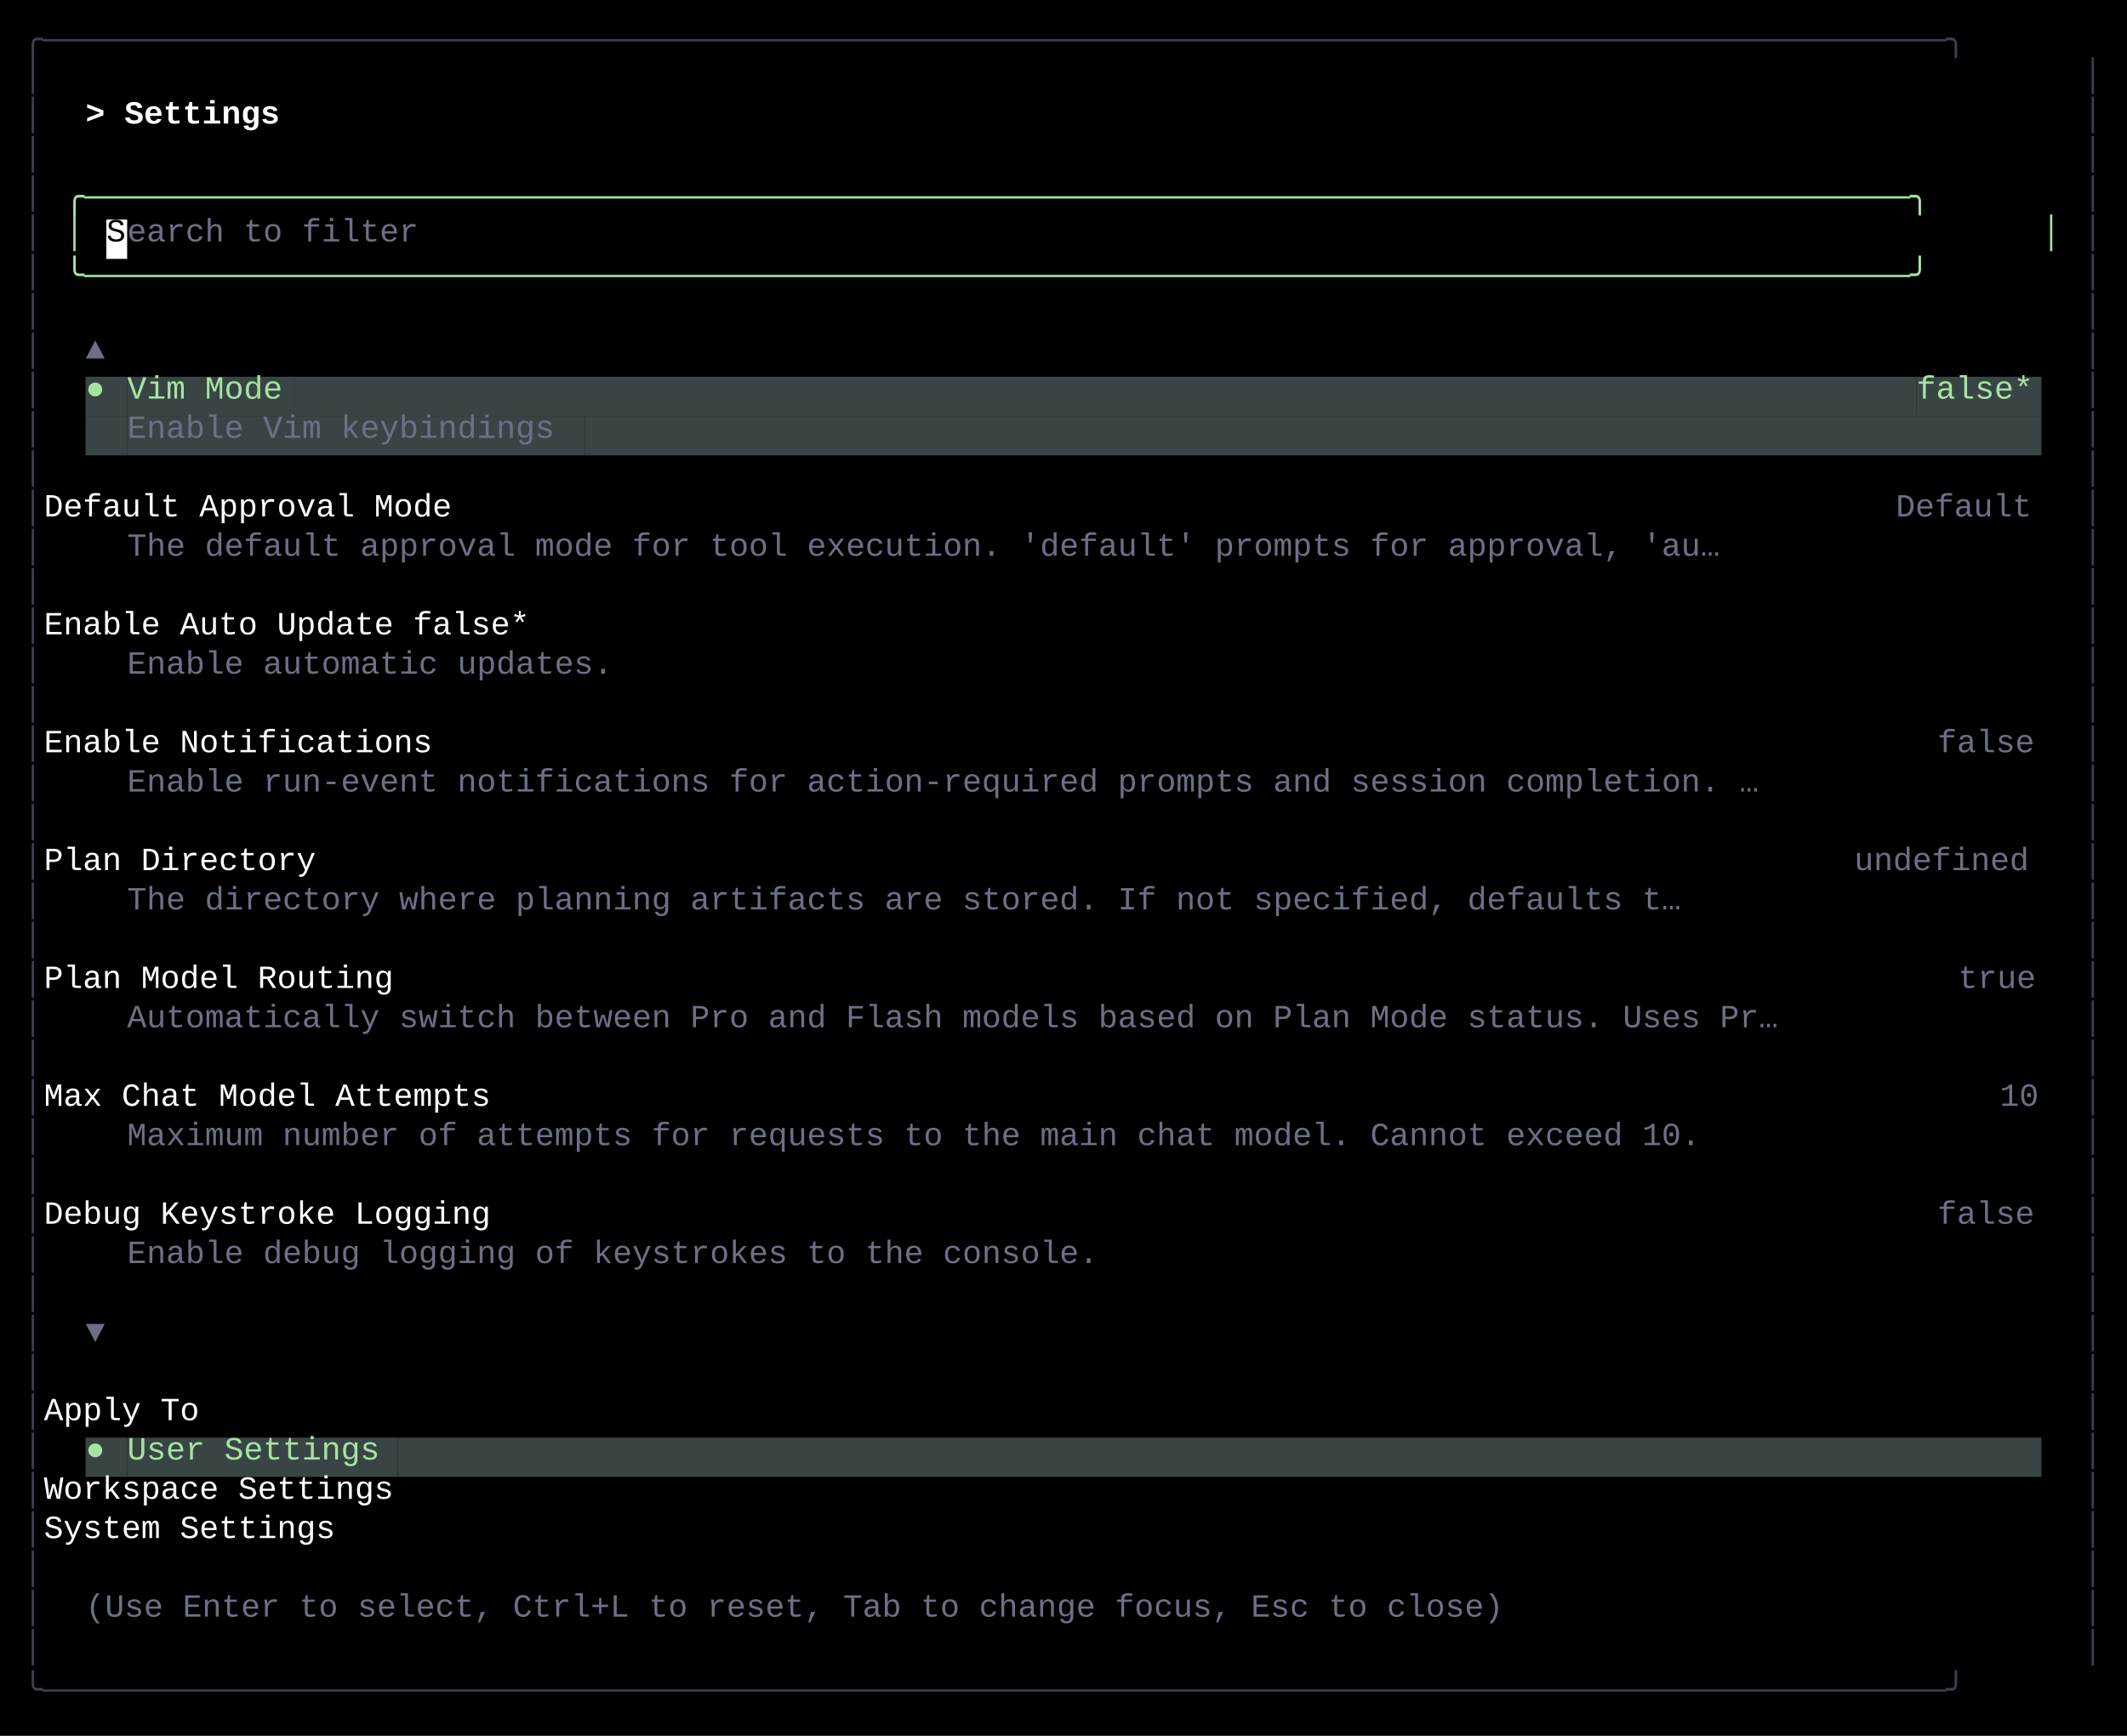
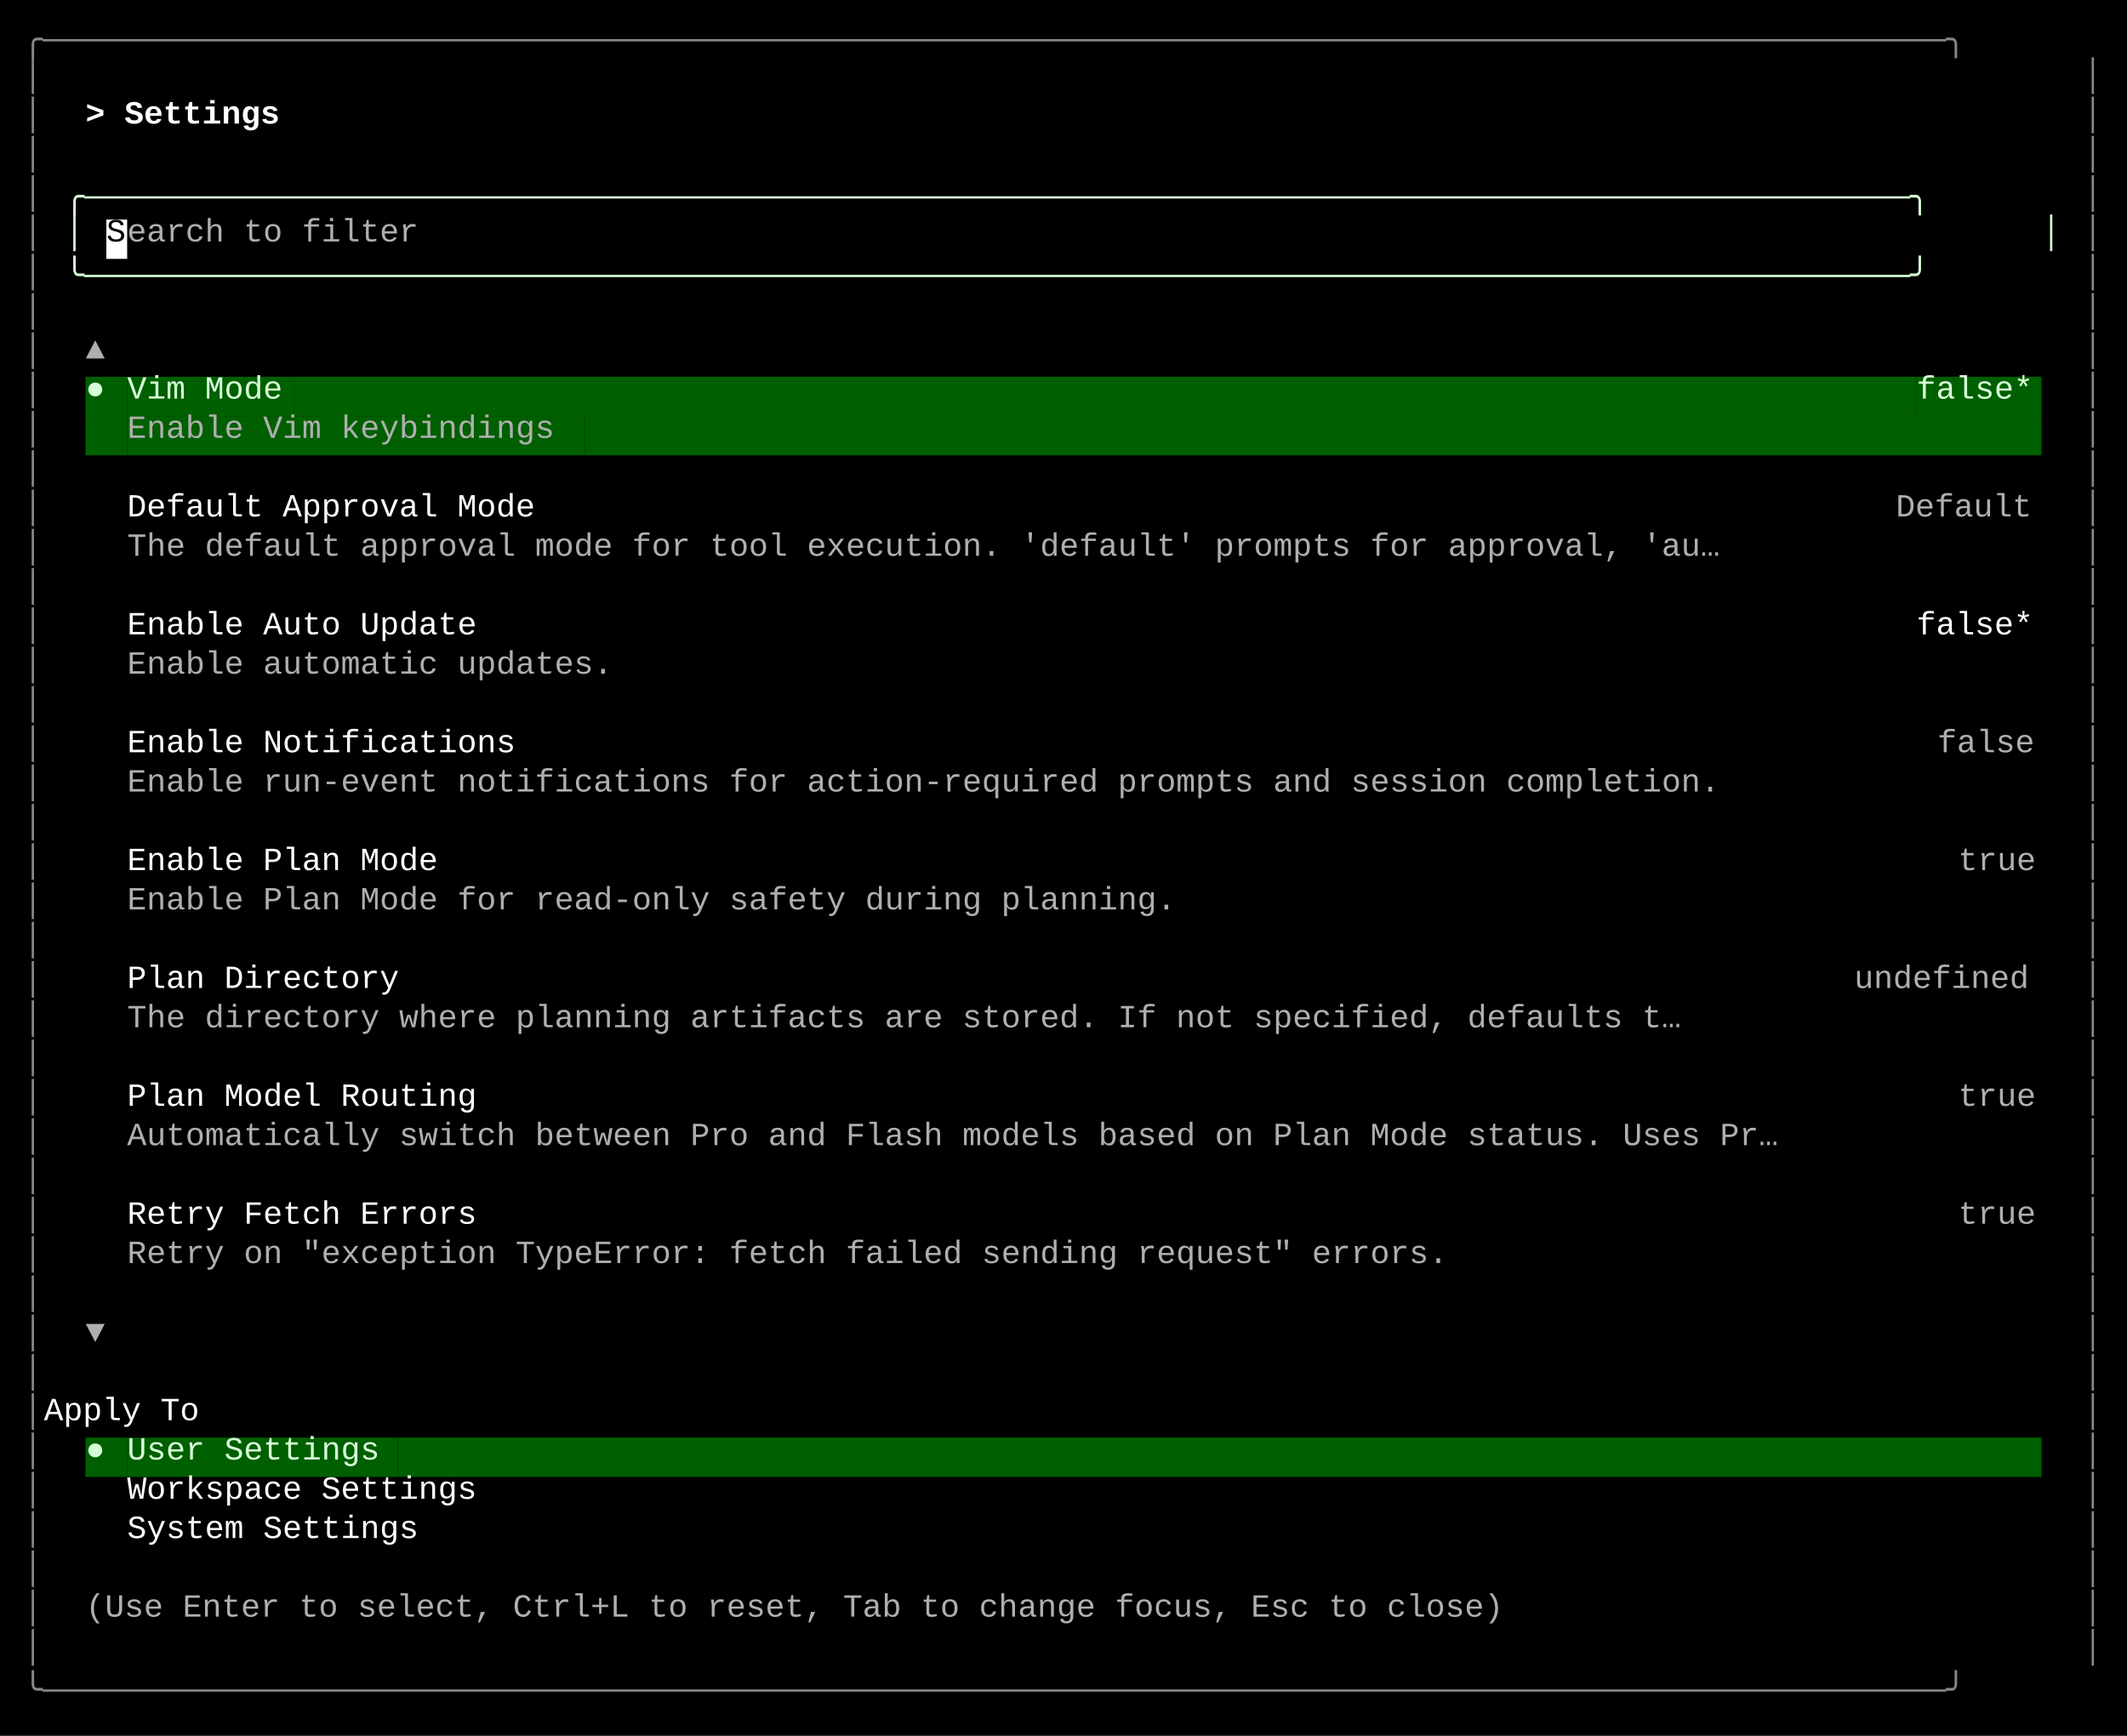
<svg xmlns="http://www.w3.org/2000/svg" width="920" height="751" viewBox="0 0 920 751">
  <style>
    text { font-family: Consolas, "Courier New", monospace; font-size: 14px; dominant-baseline: text-before-edge; white-space: pre; }
  </style>
  <rect width="920" height="751" fill="#000000" />
  <g transform="translate(10, 10)">
-     <text x="0" y="2" fill="#3d3f51" textLength="900" lengthAdjust="spacingAndGlyphs">╭──────────────────────────────────────────────────────────────────────────────────────────────────╮</text>
-     <text x="0" y="19" fill="#3d3f51" textLength="9" lengthAdjust="spacingAndGlyphs">│</text>
-     <text x="891" y="19" fill="#3d3f51" textLength="9" lengthAdjust="spacingAndGlyphs">│</text>
-     <text x="0" y="36" fill="#3d3f51" textLength="9" lengthAdjust="spacingAndGlyphs">│</text>
+     <text x="0" y="2" fill="#878787" textLength="900" lengthAdjust="spacingAndGlyphs">╭──────────────────────────────────────────────────────────────────────────────────────────────────╮</text>
+     <text x="0" y="19" fill="#878787" textLength="9" lengthAdjust="spacingAndGlyphs">│</text>
+     <text x="891" y="19" fill="#878787" textLength="9" lengthAdjust="spacingAndGlyphs">│</text>
+     <text x="0" y="36" fill="#878787" textLength="9" lengthAdjust="spacingAndGlyphs">│</text>
    <text x="27" y="36" fill="#ffffff" textLength="99" lengthAdjust="spacingAndGlyphs" font-weight="bold">&gt; Settings </text>
-     <text x="891" y="36" fill="#3d3f51" textLength="9" lengthAdjust="spacingAndGlyphs">│</text>
-     <text x="0" y="53" fill="#3d3f51" textLength="9" lengthAdjust="spacingAndGlyphs">│</text>
-     <text x="891" y="53" fill="#3d3f51" textLength="9" lengthAdjust="spacingAndGlyphs">│</text>
-     <text x="0" y="70" fill="#3d3f51" textLength="9" lengthAdjust="spacingAndGlyphs">│</text>
-     <text x="18" y="70" fill="#a6e3a1" textLength="864" lengthAdjust="spacingAndGlyphs">╭──────────────────────────────────────────────────────────────────────────────────────────────╮</text>
-     <text x="891" y="70" fill="#3d3f51" textLength="9" lengthAdjust="spacingAndGlyphs">│</text>
-     <text x="0" y="87" fill="#3d3f51" textLength="9" lengthAdjust="spacingAndGlyphs">│</text>
-     <text x="18" y="87" fill="#a6e3a1" textLength="9" lengthAdjust="spacingAndGlyphs">│</text>
+     <text x="891" y="36" fill="#878787" textLength="9" lengthAdjust="spacingAndGlyphs">│</text>
+     <text x="0" y="53" fill="#878787" textLength="9" lengthAdjust="spacingAndGlyphs">│</text>
+     <text x="891" y="53" fill="#878787" textLength="9" lengthAdjust="spacingAndGlyphs">│</text>
+     <text x="0" y="70" fill="#878787" textLength="9" lengthAdjust="spacingAndGlyphs">│</text>
+     <text x="18" y="70" fill="#d7ffd7" textLength="864" lengthAdjust="spacingAndGlyphs">╭──────────────────────────────────────────────────────────────────────────────────────────────╮</text>
+     <text x="891" y="70" fill="#878787" textLength="9" lengthAdjust="spacingAndGlyphs">│</text>
+     <text x="0" y="87" fill="#878787" textLength="9" lengthAdjust="spacingAndGlyphs">│</text>
+     <text x="18" y="87" fill="#d7ffd7" textLength="9" lengthAdjust="spacingAndGlyphs">│</text>
    <rect x="36" y="85" width="9" height="17" fill="#ffffff" />
    <text x="36" y="87" fill="#000000" textLength="9" lengthAdjust="spacingAndGlyphs">S</text>
-     <text x="45" y="87" fill="#6c7086" textLength="135" lengthAdjust="spacingAndGlyphs">earch to filter</text>
-     <text x="873" y="87" fill="#a6e3a1" textLength="9" lengthAdjust="spacingAndGlyphs">│</text>
-     <text x="891" y="87" fill="#3d3f51" textLength="9" lengthAdjust="spacingAndGlyphs">│</text>
-     <text x="0" y="104" fill="#3d3f51" textLength="9" lengthAdjust="spacingAndGlyphs">│</text>
-     <text x="18" y="104" fill="#a6e3a1" textLength="864" lengthAdjust="spacingAndGlyphs">╰──────────────────────────────────────────────────────────────────────────────────────────────╯</text>
-     <text x="891" y="104" fill="#3d3f51" textLength="9" lengthAdjust="spacingAndGlyphs">│</text>
-     <text x="0" y="121" fill="#3d3f51" textLength="9" lengthAdjust="spacingAndGlyphs">│</text>
-     <text x="891" y="121" fill="#3d3f51" textLength="9" lengthAdjust="spacingAndGlyphs">│</text>
-     <text x="0" y="138" fill="#3d3f51" textLength="9" lengthAdjust="spacingAndGlyphs">│</text>
-     <text x="27" y="138" fill="#6c7086" textLength="9" lengthAdjust="spacingAndGlyphs">▲</text>
-     <text x="891" y="138" fill="#3d3f51" textLength="9" lengthAdjust="spacingAndGlyphs">│</text>
-     <text x="0" y="155" fill="#3d3f51" textLength="9" lengthAdjust="spacingAndGlyphs">│</text>
-     <rect x="27" y="153" width="9" height="17" fill="#394545" />
-     <text x="27" y="155" fill="#a6e3a1" textLength="9" lengthAdjust="spacingAndGlyphs">●</text>
-     <rect x="36" y="153" width="9" height="17" fill="#394545" />
-     <rect x="45" y="153" width="72" height="17" fill="#394545" />
-     <text x="45" y="155" fill="#a6e3a1" textLength="72" lengthAdjust="spacingAndGlyphs">Vim Mode</text>
-     <rect x="117" y="153" width="702" height="17" fill="#394545" />
-     <rect x="819" y="153" width="54" height="17" fill="#394545" />
-     <text x="819" y="155" fill="#a6e3a1" textLength="54" lengthAdjust="spacingAndGlyphs">false*</text>
-     <text x="891" y="155" fill="#3d3f51" textLength="9" lengthAdjust="spacingAndGlyphs">│</text>
-     <text x="0" y="172" fill="#3d3f51" textLength="9" lengthAdjust="spacingAndGlyphs">│</text>
-     <rect x="27" y="170" width="18" height="17" fill="#394545" />
-     <rect x="45" y="170" width="198" height="17" fill="#394545" />
-     <text x="45" y="172" fill="#6c7086" textLength="198" lengthAdjust="spacingAndGlyphs">Enable Vim keybindings</text>
-     <rect x="243" y="170" width="630" height="17" fill="#394545" />
-     <text x="891" y="172" fill="#3d3f51" textLength="9" lengthAdjust="spacingAndGlyphs">│</text>
-     <text x="0" y="189" fill="#3d3f51" textLength="9" lengthAdjust="spacingAndGlyphs">│</text>
-     <text x="891" y="189" fill="#3d3f51" textLength="9" lengthAdjust="spacingAndGlyphs">│</text>
-     <text x="0" y="206" fill="#3d3f51" textLength="9" lengthAdjust="spacingAndGlyphs">│</text>
-     <text x="9" y="206" fill="#ffffff" textLength="801" lengthAdjust="spacingAndGlyphs">    Default Approval Mode                                                                </text>
-     <text x="810" y="206" fill="#6c7086" textLength="63" lengthAdjust="spacingAndGlyphs">Default</text>
-     <text x="891" y="206" fill="#3d3f51" textLength="9" lengthAdjust="spacingAndGlyphs">│</text>
-     <text x="0" y="223" fill="#3d3f51" textLength="9" lengthAdjust="spacingAndGlyphs">│</text>
-     <text x="45" y="223" fill="#6c7086" textLength="738" lengthAdjust="spacingAndGlyphs">The default approval mode for tool execution. 'default' prompts for approval, 'au…</text>
-     <text x="891" y="223" fill="#3d3f51" textLength="9" lengthAdjust="spacingAndGlyphs">│</text>
-     <text x="0" y="240" fill="#3d3f51" textLength="9" lengthAdjust="spacingAndGlyphs">│</text>
-     <text x="891" y="240" fill="#3d3f51" textLength="9" lengthAdjust="spacingAndGlyphs">│</text>
-     <text x="0" y="257" fill="#3d3f51" textLength="9" lengthAdjust="spacingAndGlyphs">│</text>
-     <text x="9" y="257" fill="#ffffff" textLength="882" lengthAdjust="spacingAndGlyphs">    Enable Auto Update                                                                    false*  </text>
-     <text x="891" y="257" fill="#3d3f51" textLength="9" lengthAdjust="spacingAndGlyphs">│</text>
-     <text x="0" y="274" fill="#3d3f51" textLength="9" lengthAdjust="spacingAndGlyphs">│</text>
-     <text x="45" y="274" fill="#6c7086" textLength="225" lengthAdjust="spacingAndGlyphs">Enable automatic updates.</text>
-     <text x="891" y="274" fill="#3d3f51" textLength="9" lengthAdjust="spacingAndGlyphs">│</text>
-     <text x="0" y="291" fill="#3d3f51" textLength="9" lengthAdjust="spacingAndGlyphs">│</text>
-     <text x="891" y="291" fill="#3d3f51" textLength="9" lengthAdjust="spacingAndGlyphs">│</text>
-     <text x="0" y="308" fill="#3d3f51" textLength="9" lengthAdjust="spacingAndGlyphs">│</text>
-     <text x="9" y="308" fill="#ffffff" textLength="819" lengthAdjust="spacingAndGlyphs">    Enable Notifications                                                                   </text>
-     <text x="828" y="308" fill="#6c7086" textLength="45" lengthAdjust="spacingAndGlyphs">false</text>
-     <text x="891" y="308" fill="#3d3f51" textLength="9" lengthAdjust="spacingAndGlyphs">│</text>
-     <text x="0" y="325" fill="#3d3f51" textLength="9" lengthAdjust="spacingAndGlyphs">│</text>
-     <text x="45" y="325" fill="#6c7086" textLength="756" lengthAdjust="spacingAndGlyphs">Enable run-event notifications for action-required prompts and session completion. …</text>
-     <text x="891" y="325" fill="#3d3f51" textLength="9" lengthAdjust="spacingAndGlyphs">│</text>
-     <text x="0" y="342" fill="#3d3f51" textLength="9" lengthAdjust="spacingAndGlyphs">│</text>
-     <text x="891" y="342" fill="#3d3f51" textLength="9" lengthAdjust="spacingAndGlyphs">│</text>
-     <text x="0" y="359" fill="#3d3f51" textLength="9" lengthAdjust="spacingAndGlyphs">│</text>
-     <text x="9" y="359" fill="#ffffff" textLength="783" lengthAdjust="spacingAndGlyphs">    Plan Directory                                                                     </text>
-     <text x="792" y="359" fill="#6c7086" textLength="81" lengthAdjust="spacingAndGlyphs">undefined</text>
-     <text x="891" y="359" fill="#3d3f51" textLength="9" lengthAdjust="spacingAndGlyphs">│</text>
-     <text x="0" y="376" fill="#3d3f51" textLength="9" lengthAdjust="spacingAndGlyphs">│</text>
-     <text x="45" y="376" fill="#6c7086" textLength="720" lengthAdjust="spacingAndGlyphs">The directory where planning artifacts are stored. If not specified, defaults t…</text>
-     <text x="891" y="376" fill="#3d3f51" textLength="9" lengthAdjust="spacingAndGlyphs">│</text>
-     <text x="0" y="393" fill="#3d3f51" textLength="9" lengthAdjust="spacingAndGlyphs">│</text>
-     <text x="891" y="393" fill="#3d3f51" textLength="9" lengthAdjust="spacingAndGlyphs">│</text>
-     <text x="0" y="410" fill="#3d3f51" textLength="9" lengthAdjust="spacingAndGlyphs">│</text>
-     <text x="9" y="410" fill="#ffffff" textLength="828" lengthAdjust="spacingAndGlyphs">    Plan Model Routing                                                                      </text>
-     <text x="837" y="410" fill="#6c7086" textLength="36" lengthAdjust="spacingAndGlyphs">true</text>
-     <text x="891" y="410" fill="#3d3f51" textLength="9" lengthAdjust="spacingAndGlyphs">│</text>
-     <text x="0" y="427" fill="#3d3f51" textLength="9" lengthAdjust="spacingAndGlyphs">│</text>
-     <text x="45" y="427" fill="#6c7086" textLength="765" lengthAdjust="spacingAndGlyphs">Automatically switch between Pro and Flash models based on Plan Mode status. Uses Pr…</text>
-     <text x="891" y="427" fill="#3d3f51" textLength="9" lengthAdjust="spacingAndGlyphs">│</text>
-     <text x="0" y="444" fill="#3d3f51" textLength="9" lengthAdjust="spacingAndGlyphs">│</text>
-     <text x="891" y="444" fill="#3d3f51" textLength="9" lengthAdjust="spacingAndGlyphs">│</text>
-     <text x="0" y="461" fill="#3d3f51" textLength="9" lengthAdjust="spacingAndGlyphs">│</text>
-     <text x="9" y="461" fill="#ffffff" textLength="846" lengthAdjust="spacingAndGlyphs">    Max Chat Model Attempts                                                                   </text>
-     <text x="855" y="461" fill="#6c7086" textLength="18" lengthAdjust="spacingAndGlyphs">10</text>
-     <text x="891" y="461" fill="#3d3f51" textLength="9" lengthAdjust="spacingAndGlyphs">│</text>
-     <text x="0" y="478" fill="#3d3f51" textLength="9" lengthAdjust="spacingAndGlyphs">│</text>
-     <text x="45" y="478" fill="#6c7086" textLength="729" lengthAdjust="spacingAndGlyphs">Maximum number of attempts for requests to the main chat model. Cannot exceed 10.</text>
-     <text x="891" y="478" fill="#3d3f51" textLength="9" lengthAdjust="spacingAndGlyphs">│</text>
-     <text x="0" y="495" fill="#3d3f51" textLength="9" lengthAdjust="spacingAndGlyphs">│</text>
-     <text x="891" y="495" fill="#3d3f51" textLength="9" lengthAdjust="spacingAndGlyphs">│</text>
-     <text x="0" y="512" fill="#3d3f51" textLength="9" lengthAdjust="spacingAndGlyphs">│</text>
-     <text x="9" y="512" fill="#ffffff" textLength="819" lengthAdjust="spacingAndGlyphs">    Debug Keystroke Logging                                                                </text>
-     <text x="828" y="512" fill="#6c7086" textLength="45" lengthAdjust="spacingAndGlyphs">false</text>
-     <text x="891" y="512" fill="#3d3f51" textLength="9" lengthAdjust="spacingAndGlyphs">│</text>
-     <text x="0" y="529" fill="#3d3f51" textLength="9" lengthAdjust="spacingAndGlyphs">│</text>
-     <text x="45" y="529" fill="#6c7086" textLength="450" lengthAdjust="spacingAndGlyphs">Enable debug logging of keystrokes to the console.</text>
-     <text x="891" y="529" fill="#3d3f51" textLength="9" lengthAdjust="spacingAndGlyphs">│</text>
-     <text x="0" y="546" fill="#3d3f51" textLength="9" lengthAdjust="spacingAndGlyphs">│</text>
-     <text x="891" y="546" fill="#3d3f51" textLength="9" lengthAdjust="spacingAndGlyphs">│</text>
-     <text x="0" y="563" fill="#3d3f51" textLength="9" lengthAdjust="spacingAndGlyphs">│</text>
-     <text x="27" y="563" fill="#6c7086" textLength="9" lengthAdjust="spacingAndGlyphs">▼</text>
-     <text x="891" y="563" fill="#3d3f51" textLength="9" lengthAdjust="spacingAndGlyphs">│</text>
-     <text x="0" y="580" fill="#3d3f51" textLength="9" lengthAdjust="spacingAndGlyphs">│</text>
-     <text x="891" y="580" fill="#3d3f51" textLength="9" lengthAdjust="spacingAndGlyphs">│</text>
-     <text x="0" y="597" fill="#3d3f51" textLength="9" lengthAdjust="spacingAndGlyphs">│</text>
+     <text x="45" y="87" fill="#afafaf" textLength="135" lengthAdjust="spacingAndGlyphs">earch to filter</text>
+     <text x="873" y="87" fill="#d7ffd7" textLength="9" lengthAdjust="spacingAndGlyphs">│</text>
+     <text x="891" y="87" fill="#878787" textLength="9" lengthAdjust="spacingAndGlyphs">│</text>
+     <text x="0" y="104" fill="#878787" textLength="9" lengthAdjust="spacingAndGlyphs">│</text>
+     <text x="18" y="104" fill="#d7ffd7" textLength="864" lengthAdjust="spacingAndGlyphs">╰──────────────────────────────────────────────────────────────────────────────────────────────╯</text>
+     <text x="891" y="104" fill="#878787" textLength="9" lengthAdjust="spacingAndGlyphs">│</text>
+     <text x="0" y="121" fill="#878787" textLength="9" lengthAdjust="spacingAndGlyphs">│</text>
+     <text x="891" y="121" fill="#878787" textLength="9" lengthAdjust="spacingAndGlyphs">│</text>
+     <text x="0" y="138" fill="#878787" textLength="9" lengthAdjust="spacingAndGlyphs">│</text>
+     <text x="27" y="138" fill="#afafaf" textLength="9" lengthAdjust="spacingAndGlyphs">▲</text>
+     <text x="891" y="138" fill="#878787" textLength="9" lengthAdjust="spacingAndGlyphs">│</text>
+     <text x="0" y="155" fill="#878787" textLength="9" lengthAdjust="spacingAndGlyphs">│</text>
+     <rect x="27" y="153" width="9" height="17" fill="#005f00" />
+     <text x="27" y="155" fill="#d7ffd7" textLength="9" lengthAdjust="spacingAndGlyphs">●</text>
+     <rect x="36" y="153" width="9" height="17" fill="#005f00" />
+     <rect x="45" y="153" width="72" height="17" fill="#005f00" />
+     <text x="45" y="155" fill="#d7ffd7" textLength="72" lengthAdjust="spacingAndGlyphs">Vim Mode</text>
+     <rect x="117" y="153" width="702" height="17" fill="#005f00" />
+     <rect x="819" y="153" width="54" height="17" fill="#005f00" />
+     <text x="819" y="155" fill="#d7ffd7" textLength="54" lengthAdjust="spacingAndGlyphs">false*</text>
+     <text x="891" y="155" fill="#878787" textLength="9" lengthAdjust="spacingAndGlyphs">│</text>
+     <text x="0" y="172" fill="#878787" textLength="9" lengthAdjust="spacingAndGlyphs">│</text>
+     <rect x="27" y="170" width="18" height="17" fill="#005f00" />
+     <rect x="45" y="170" width="198" height="17" fill="#005f00" />
+     <text x="45" y="172" fill="#afafaf" textLength="198" lengthAdjust="spacingAndGlyphs">Enable Vim keybindings</text>
+     <rect x="243" y="170" width="630" height="17" fill="#005f00" />
+     <text x="891" y="172" fill="#878787" textLength="9" lengthAdjust="spacingAndGlyphs">│</text>
+     <text x="0" y="189" fill="#878787" textLength="9" lengthAdjust="spacingAndGlyphs">│</text>
+     <text x="891" y="189" fill="#878787" textLength="9" lengthAdjust="spacingAndGlyphs">│</text>
+     <text x="0" y="206" fill="#878787" textLength="9" lengthAdjust="spacingAndGlyphs">│</text>
+     <text x="45" y="206" fill="#ffffff" textLength="189" lengthAdjust="spacingAndGlyphs">Default Approval Mode</text>
+     <text x="810" y="206" fill="#afafaf" textLength="63" lengthAdjust="spacingAndGlyphs">Default</text>
+     <text x="891" y="206" fill="#878787" textLength="9" lengthAdjust="spacingAndGlyphs">│</text>
+     <text x="0" y="223" fill="#878787" textLength="9" lengthAdjust="spacingAndGlyphs">│</text>
+     <text x="45" y="223" fill="#afafaf" textLength="738" lengthAdjust="spacingAndGlyphs">The default approval mode for tool execution. 'default' prompts for approval, 'au…</text>
+     <text x="891" y="223" fill="#878787" textLength="9" lengthAdjust="spacingAndGlyphs">│</text>
+     <text x="0" y="240" fill="#878787" textLength="9" lengthAdjust="spacingAndGlyphs">│</text>
+     <text x="891" y="240" fill="#878787" textLength="9" lengthAdjust="spacingAndGlyphs">│</text>
+     <text x="0" y="257" fill="#878787" textLength="9" lengthAdjust="spacingAndGlyphs">│</text>
+     <text x="45" y="257" fill="#ffffff" textLength="162" lengthAdjust="spacingAndGlyphs">Enable Auto Update</text>
+     <text x="819" y="257" fill="#ffffff" textLength="54" lengthAdjust="spacingAndGlyphs">false*</text>
+     <text x="891" y="257" fill="#878787" textLength="9" lengthAdjust="spacingAndGlyphs">│</text>
+     <text x="0" y="274" fill="#878787" textLength="9" lengthAdjust="spacingAndGlyphs">│</text>
+     <text x="45" y="274" fill="#afafaf" textLength="225" lengthAdjust="spacingAndGlyphs">Enable automatic updates.</text>
+     <text x="891" y="274" fill="#878787" textLength="9" lengthAdjust="spacingAndGlyphs">│</text>
+     <text x="0" y="291" fill="#878787" textLength="9" lengthAdjust="spacingAndGlyphs">│</text>
+     <text x="891" y="291" fill="#878787" textLength="9" lengthAdjust="spacingAndGlyphs">│</text>
+     <text x="0" y="308" fill="#878787" textLength="9" lengthAdjust="spacingAndGlyphs">│</text>
+     <text x="45" y="308" fill="#ffffff" textLength="180" lengthAdjust="spacingAndGlyphs">Enable Notifications</text>
+     <text x="828" y="308" fill="#afafaf" textLength="45" lengthAdjust="spacingAndGlyphs">false</text>
+     <text x="891" y="308" fill="#878787" textLength="9" lengthAdjust="spacingAndGlyphs">│</text>
+     <text x="0" y="325" fill="#878787" textLength="9" lengthAdjust="spacingAndGlyphs">│</text>
+     <text x="45" y="325" fill="#afafaf" textLength="738" lengthAdjust="spacingAndGlyphs">Enable run-event notifications for action-required prompts and session completion.</text>
+     <text x="891" y="325" fill="#878787" textLength="9" lengthAdjust="spacingAndGlyphs">│</text>
+     <text x="0" y="342" fill="#878787" textLength="9" lengthAdjust="spacingAndGlyphs">│</text>
+     <text x="891" y="342" fill="#878787" textLength="9" lengthAdjust="spacingAndGlyphs">│</text>
+     <text x="0" y="359" fill="#878787" textLength="9" lengthAdjust="spacingAndGlyphs">│</text>
+     <text x="45" y="359" fill="#ffffff" textLength="144" lengthAdjust="spacingAndGlyphs">Enable Plan Mode</text>
+     <text x="837" y="359" fill="#afafaf" textLength="36" lengthAdjust="spacingAndGlyphs">true</text>
+     <text x="891" y="359" fill="#878787" textLength="9" lengthAdjust="spacingAndGlyphs">│</text>
+     <text x="0" y="376" fill="#878787" textLength="9" lengthAdjust="spacingAndGlyphs">│</text>
+     <text x="45" y="376" fill="#afafaf" textLength="486" lengthAdjust="spacingAndGlyphs">Enable Plan Mode for read-only safety during planning.</text>
+     <text x="891" y="376" fill="#878787" textLength="9" lengthAdjust="spacingAndGlyphs">│</text>
+     <text x="0" y="393" fill="#878787" textLength="9" lengthAdjust="spacingAndGlyphs">│</text>
+     <text x="891" y="393" fill="#878787" textLength="9" lengthAdjust="spacingAndGlyphs">│</text>
+     <text x="0" y="410" fill="#878787" textLength="9" lengthAdjust="spacingAndGlyphs">│</text>
+     <text x="45" y="410" fill="#ffffff" textLength="126" lengthAdjust="spacingAndGlyphs">Plan Directory</text>
+     <text x="792" y="410" fill="#afafaf" textLength="81" lengthAdjust="spacingAndGlyphs">undefined</text>
+     <text x="891" y="410" fill="#878787" textLength="9" lengthAdjust="spacingAndGlyphs">│</text>
+     <text x="0" y="427" fill="#878787" textLength="9" lengthAdjust="spacingAndGlyphs">│</text>
+     <text x="45" y="427" fill="#afafaf" textLength="720" lengthAdjust="spacingAndGlyphs">The directory where planning artifacts are stored. If not specified, defaults t…</text>
+     <text x="891" y="427" fill="#878787" textLength="9" lengthAdjust="spacingAndGlyphs">│</text>
+     <text x="0" y="444" fill="#878787" textLength="9" lengthAdjust="spacingAndGlyphs">│</text>
+     <text x="891" y="444" fill="#878787" textLength="9" lengthAdjust="spacingAndGlyphs">│</text>
+     <text x="0" y="461" fill="#878787" textLength="9" lengthAdjust="spacingAndGlyphs">│</text>
+     <text x="45" y="461" fill="#ffffff" textLength="162" lengthAdjust="spacingAndGlyphs">Plan Model Routing</text>
+     <text x="837" y="461" fill="#afafaf" textLength="36" lengthAdjust="spacingAndGlyphs">true</text>
+     <text x="891" y="461" fill="#878787" textLength="9" lengthAdjust="spacingAndGlyphs">│</text>
+     <text x="0" y="478" fill="#878787" textLength="9" lengthAdjust="spacingAndGlyphs">│</text>
+     <text x="45" y="478" fill="#afafaf" textLength="765" lengthAdjust="spacingAndGlyphs">Automatically switch between Pro and Flash models based on Plan Mode status. Uses Pr…</text>
+     <text x="891" y="478" fill="#878787" textLength="9" lengthAdjust="spacingAndGlyphs">│</text>
+     <text x="0" y="495" fill="#878787" textLength="9" lengthAdjust="spacingAndGlyphs">│</text>
+     <text x="891" y="495" fill="#878787" textLength="9" lengthAdjust="spacingAndGlyphs">│</text>
+     <text x="0" y="512" fill="#878787" textLength="9" lengthAdjust="spacingAndGlyphs">│</text>
+     <text x="45" y="512" fill="#ffffff" textLength="162" lengthAdjust="spacingAndGlyphs">Retry Fetch Errors</text>
+     <text x="837" y="512" fill="#afafaf" textLength="36" lengthAdjust="spacingAndGlyphs">true</text>
+     <text x="891" y="512" fill="#878787" textLength="9" lengthAdjust="spacingAndGlyphs">│</text>
+     <text x="0" y="529" fill="#878787" textLength="9" lengthAdjust="spacingAndGlyphs">│</text>
+     <text x="45" y="529" fill="#afafaf" textLength="612" lengthAdjust="spacingAndGlyphs">Retry on "exception TypeError: fetch failed sending request" errors.</text>
+     <text x="891" y="529" fill="#878787" textLength="9" lengthAdjust="spacingAndGlyphs">│</text>
+     <text x="0" y="546" fill="#878787" textLength="9" lengthAdjust="spacingAndGlyphs">│</text>
+     <text x="891" y="546" fill="#878787" textLength="9" lengthAdjust="spacingAndGlyphs">│</text>
+     <text x="0" y="563" fill="#878787" textLength="9" lengthAdjust="spacingAndGlyphs">│</text>
+     <text x="27" y="563" fill="#afafaf" textLength="9" lengthAdjust="spacingAndGlyphs">▼</text>
+     <text x="891" y="563" fill="#878787" textLength="9" lengthAdjust="spacingAndGlyphs">│</text>
+     <text x="0" y="580" fill="#878787" textLength="9" lengthAdjust="spacingAndGlyphs">│</text>
+     <text x="891" y="580" fill="#878787" textLength="9" lengthAdjust="spacingAndGlyphs">│</text>
+     <text x="0" y="597" fill="#878787" textLength="9" lengthAdjust="spacingAndGlyphs">│</text>
    <text x="9" y="597" fill="#ffffff" textLength="882" lengthAdjust="spacingAndGlyphs">    Apply To                                                                                      </text>
-     <text x="891" y="597" fill="#3d3f51" textLength="9" lengthAdjust="spacingAndGlyphs">│</text>
-     <text x="0" y="614" fill="#3d3f51" textLength="9" lengthAdjust="spacingAndGlyphs">│</text>
-     <rect x="27" y="612" width="9" height="17" fill="#394545" />
-     <text x="27" y="614" fill="#a6e3a1" textLength="9" lengthAdjust="spacingAndGlyphs">●</text>
-     <rect x="36" y="612" width="9" height="17" fill="#394545" />
-     <rect x="45" y="612" width="117" height="17" fill="#394545" />
-     <text x="45" y="614" fill="#a6e3a1" textLength="117" lengthAdjust="spacingAndGlyphs">User Settings</text>
-     <rect x="162" y="612" width="711" height="17" fill="#394545" />
-     <text x="891" y="614" fill="#3d3f51" textLength="9" lengthAdjust="spacingAndGlyphs">│</text>
-     <text x="0" y="631" fill="#3d3f51" textLength="9" lengthAdjust="spacingAndGlyphs">│</text>
-     <text x="9" y="631" fill="#ffffff" textLength="882" lengthAdjust="spacingAndGlyphs">    Workspace Settings                                                                            </text>
-     <text x="891" y="631" fill="#3d3f51" textLength="9" lengthAdjust="spacingAndGlyphs">│</text>
-     <text x="0" y="648" fill="#3d3f51" textLength="9" lengthAdjust="spacingAndGlyphs">│</text>
-     <text x="9" y="648" fill="#ffffff" textLength="882" lengthAdjust="spacingAndGlyphs">    System Settings                                                                               </text>
-     <text x="891" y="648" fill="#3d3f51" textLength="9" lengthAdjust="spacingAndGlyphs">│</text>
-     <text x="0" y="665" fill="#3d3f51" textLength="9" lengthAdjust="spacingAndGlyphs">│</text>
-     <text x="891" y="665" fill="#3d3f51" textLength="9" lengthAdjust="spacingAndGlyphs">│</text>
-     <text x="0" y="682" fill="#3d3f51" textLength="9" lengthAdjust="spacingAndGlyphs">│</text>
-     <text x="27" y="682" fill="#6c7086" textLength="657" lengthAdjust="spacingAndGlyphs">(Use Enter to select, Ctrl+L to reset, Tab to change focus, Esc to close)</text>
-     <text x="891" y="682" fill="#3d3f51" textLength="9" lengthAdjust="spacingAndGlyphs">│</text>
-     <text x="0" y="699" fill="#3d3f51" textLength="9" lengthAdjust="spacingAndGlyphs">│</text>
-     <text x="891" y="699" fill="#3d3f51" textLength="9" lengthAdjust="spacingAndGlyphs">│</text>
-     <text x="0" y="716" fill="#3d3f51" textLength="900" lengthAdjust="spacingAndGlyphs">╰──────────────────────────────────────────────────────────────────────────────────────────────────╯</text>
+     <text x="891" y="597" fill="#878787" textLength="9" lengthAdjust="spacingAndGlyphs">│</text>
+     <text x="0" y="614" fill="#878787" textLength="9" lengthAdjust="spacingAndGlyphs">│</text>
+     <rect x="27" y="612" width="9" height="17" fill="#005f00" />
+     <text x="27" y="614" fill="#d7ffd7" textLength="9" lengthAdjust="spacingAndGlyphs">●</text>
+     <rect x="36" y="612" width="9" height="17" fill="#005f00" />
+     <rect x="45" y="612" width="117" height="17" fill="#005f00" />
+     <text x="45" y="614" fill="#d7ffd7" textLength="117" lengthAdjust="spacingAndGlyphs">User Settings</text>
+     <rect x="162" y="612" width="711" height="17" fill="#005f00" />
+     <text x="891" y="614" fill="#878787" textLength="9" lengthAdjust="spacingAndGlyphs">│</text>
+     <text x="0" y="631" fill="#878787" textLength="9" lengthAdjust="spacingAndGlyphs">│</text>
+     <text x="45" y="631" fill="#ffffff" textLength="162" lengthAdjust="spacingAndGlyphs">Workspace Settings</text>
+     <text x="891" y="631" fill="#878787" textLength="9" lengthAdjust="spacingAndGlyphs">│</text>
+     <text x="0" y="648" fill="#878787" textLength="9" lengthAdjust="spacingAndGlyphs">│</text>
+     <text x="45" y="648" fill="#ffffff" textLength="135" lengthAdjust="spacingAndGlyphs">System Settings</text>
+     <text x="891" y="648" fill="#878787" textLength="9" lengthAdjust="spacingAndGlyphs">│</text>
+     <text x="0" y="665" fill="#878787" textLength="9" lengthAdjust="spacingAndGlyphs">│</text>
+     <text x="891" y="665" fill="#878787" textLength="9" lengthAdjust="spacingAndGlyphs">│</text>
+     <text x="0" y="682" fill="#878787" textLength="9" lengthAdjust="spacingAndGlyphs">│</text>
+     <text x="27" y="682" fill="#afafaf" textLength="657" lengthAdjust="spacingAndGlyphs">(Use Enter to select, Ctrl+L to reset, Tab to change focus, Esc to close)</text>
+     <text x="891" y="682" fill="#878787" textLength="9" lengthAdjust="spacingAndGlyphs">│</text>
+     <text x="0" y="699" fill="#878787" textLength="9" lengthAdjust="spacingAndGlyphs">│</text>
+     <text x="891" y="699" fill="#878787" textLength="9" lengthAdjust="spacingAndGlyphs">│</text>
+     <text x="0" y="716" fill="#878787" textLength="900" lengthAdjust="spacingAndGlyphs">╰──────────────────────────────────────────────────────────────────────────────────────────────────╯</text>
  </g>
</svg>
